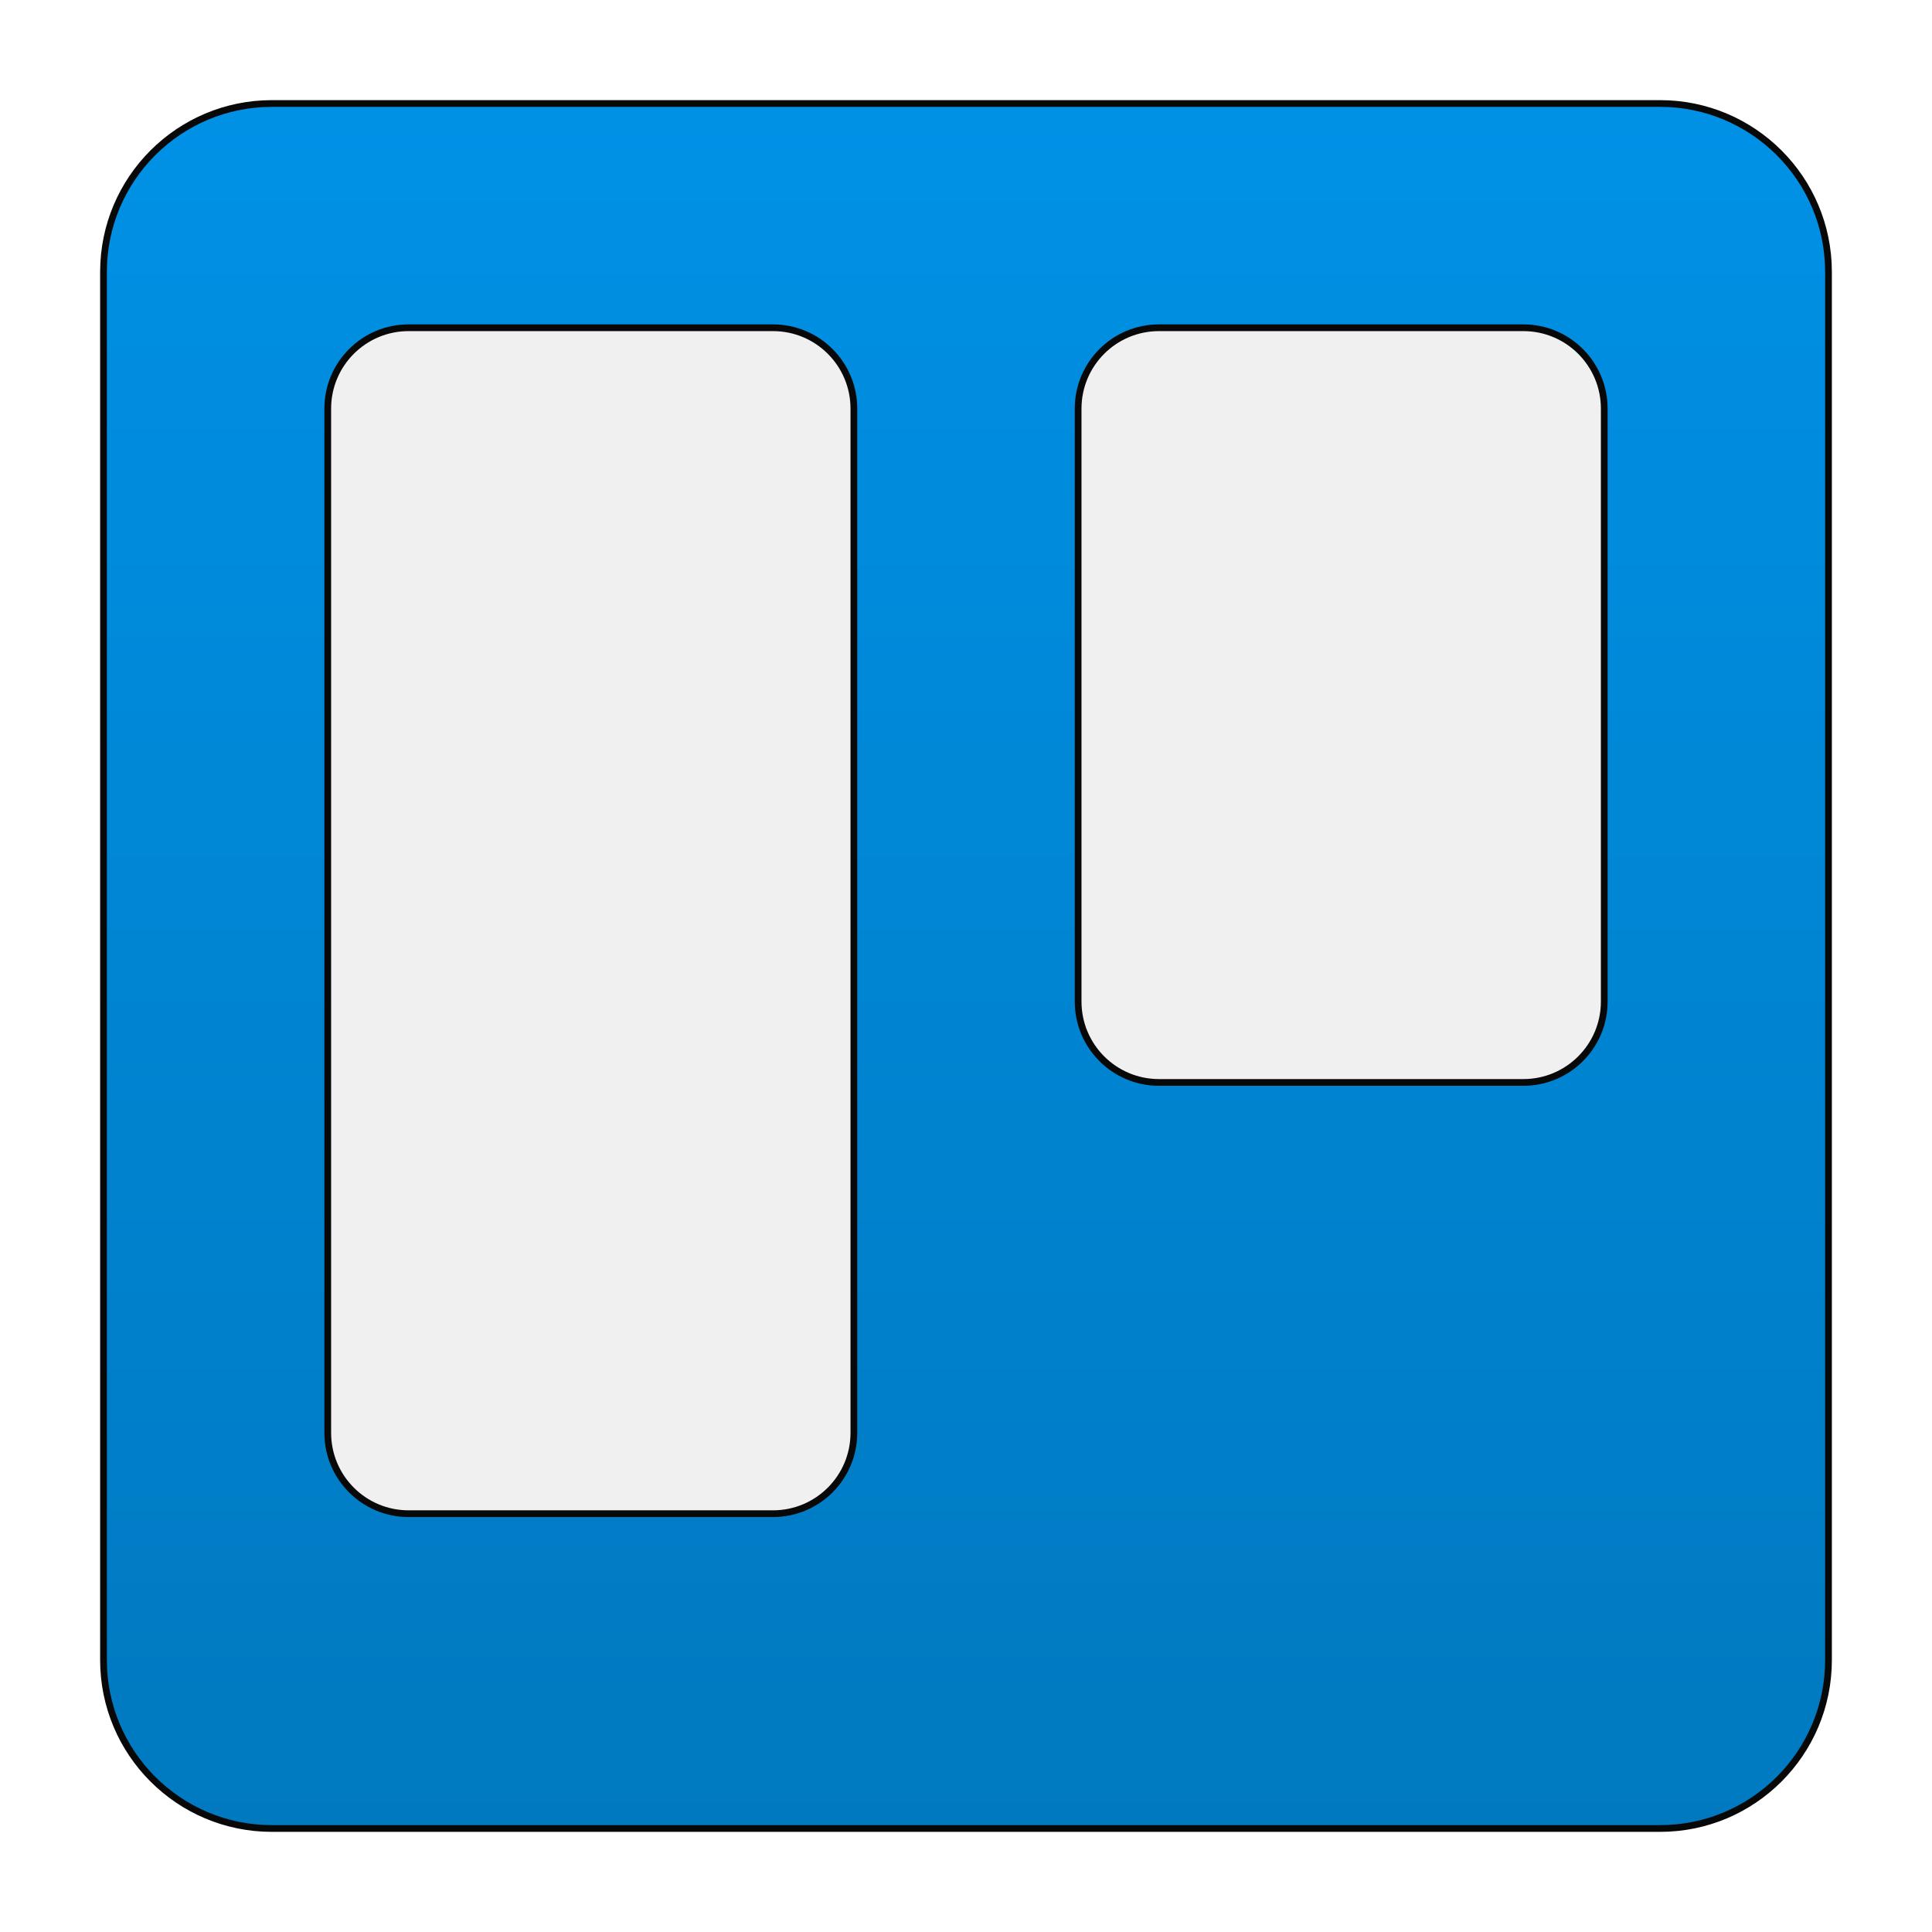
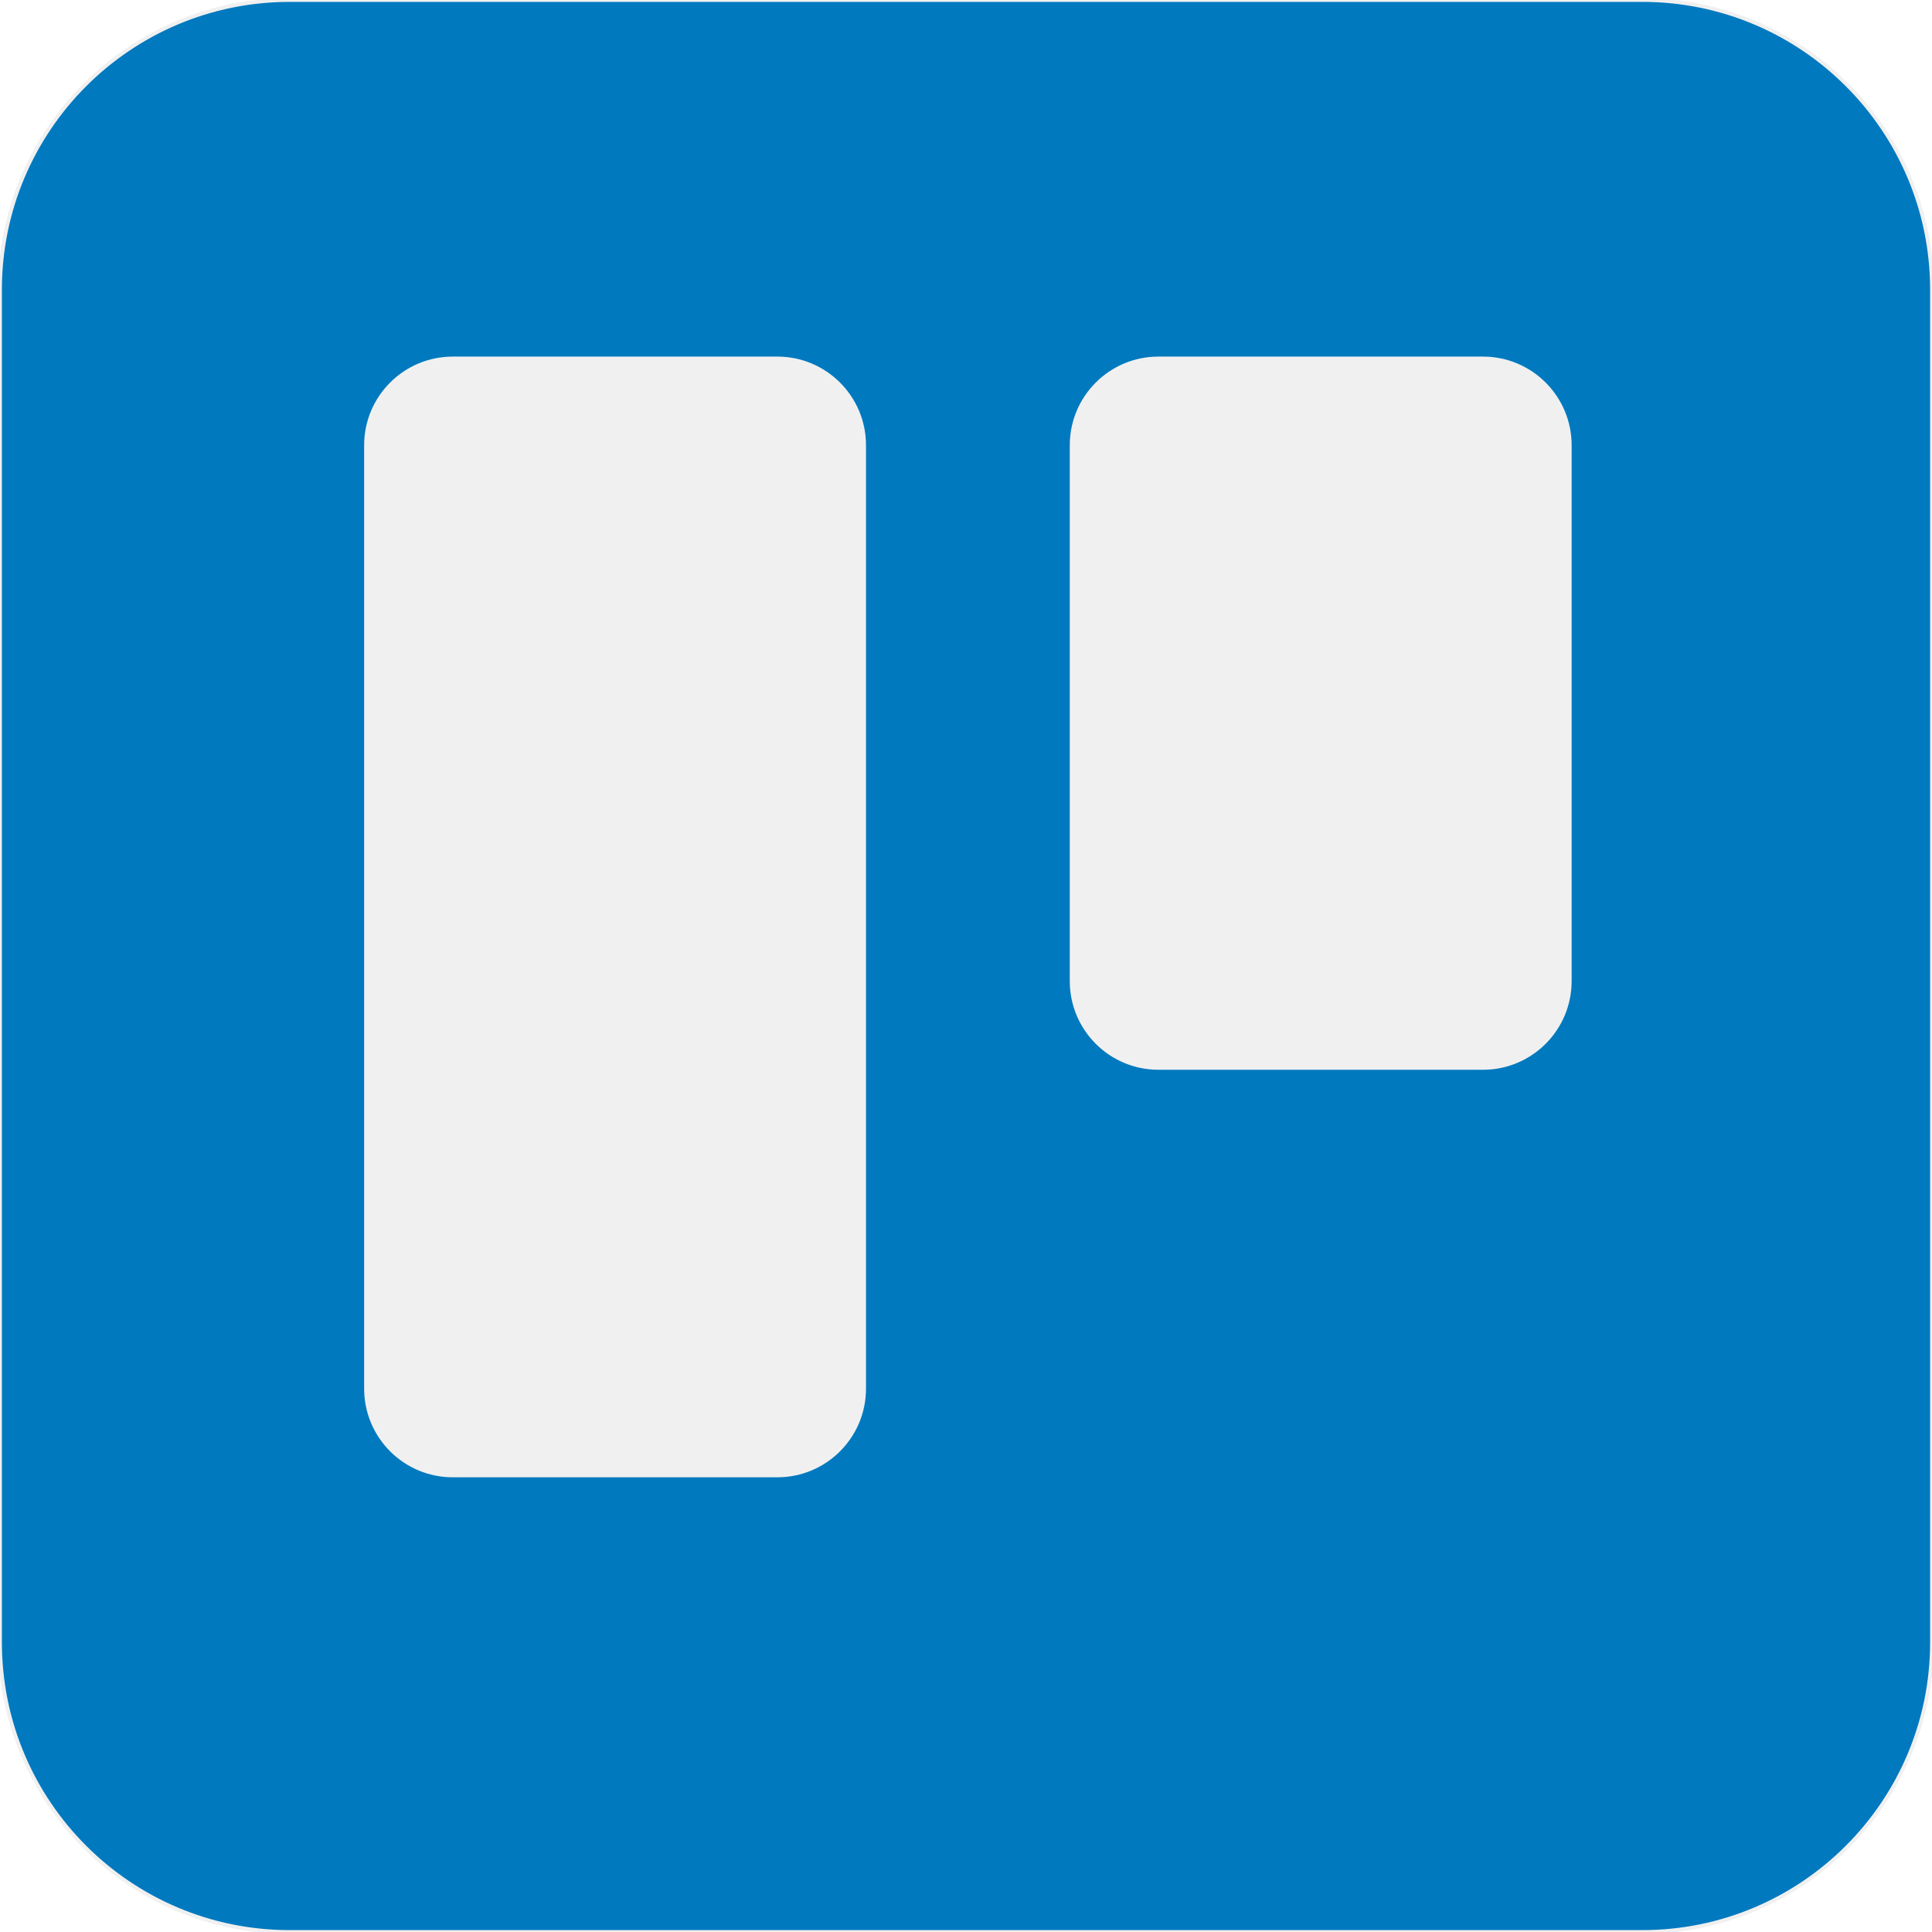
- <svg xmlns="http://www.w3.org/2000/svg" width="128" height="128" viewBox="-15.36 -15.36 286.72 286.72" preserveAspectRatio="xMidYMid" fill="#080808" stroke="#080808">
-   <defs>
-     <linearGradient x1="50%" y1="0%" x2="50%" y2="100%" id="a">
-       <stop stop-color="#0091E6" offset="0%" />
-       <stop stop-color="#0079BF" offset="100%" />
-     </linearGradient>
-   </defs>
-   <rect fill="url(#a)" width="256" height="256" rx="25" />
-   <rect fill="#f0f0f0" x="144.64" y="33.28" width="78.08" height="112" rx="12" />
-   <rect fill="#f0f0f0" x="33.28" y="33.28" width="78.08" height="176" rx="12" />
+ <svg xmlns="http://www.w3.org/2000/svg" width="64" height="64" fill="#f0f0f0" stroke="#f0f0f0" aria-label="Trello" viewBox="0 0 512 512">
+   <rect width="512" height="512" fill="#0079bf" rx="15%" />
+   <rect width="132" height="188" x="284" y="95" rx="23" />
+   <rect width="132" height="296" x="97" y="95" rx="23" />
</svg>
